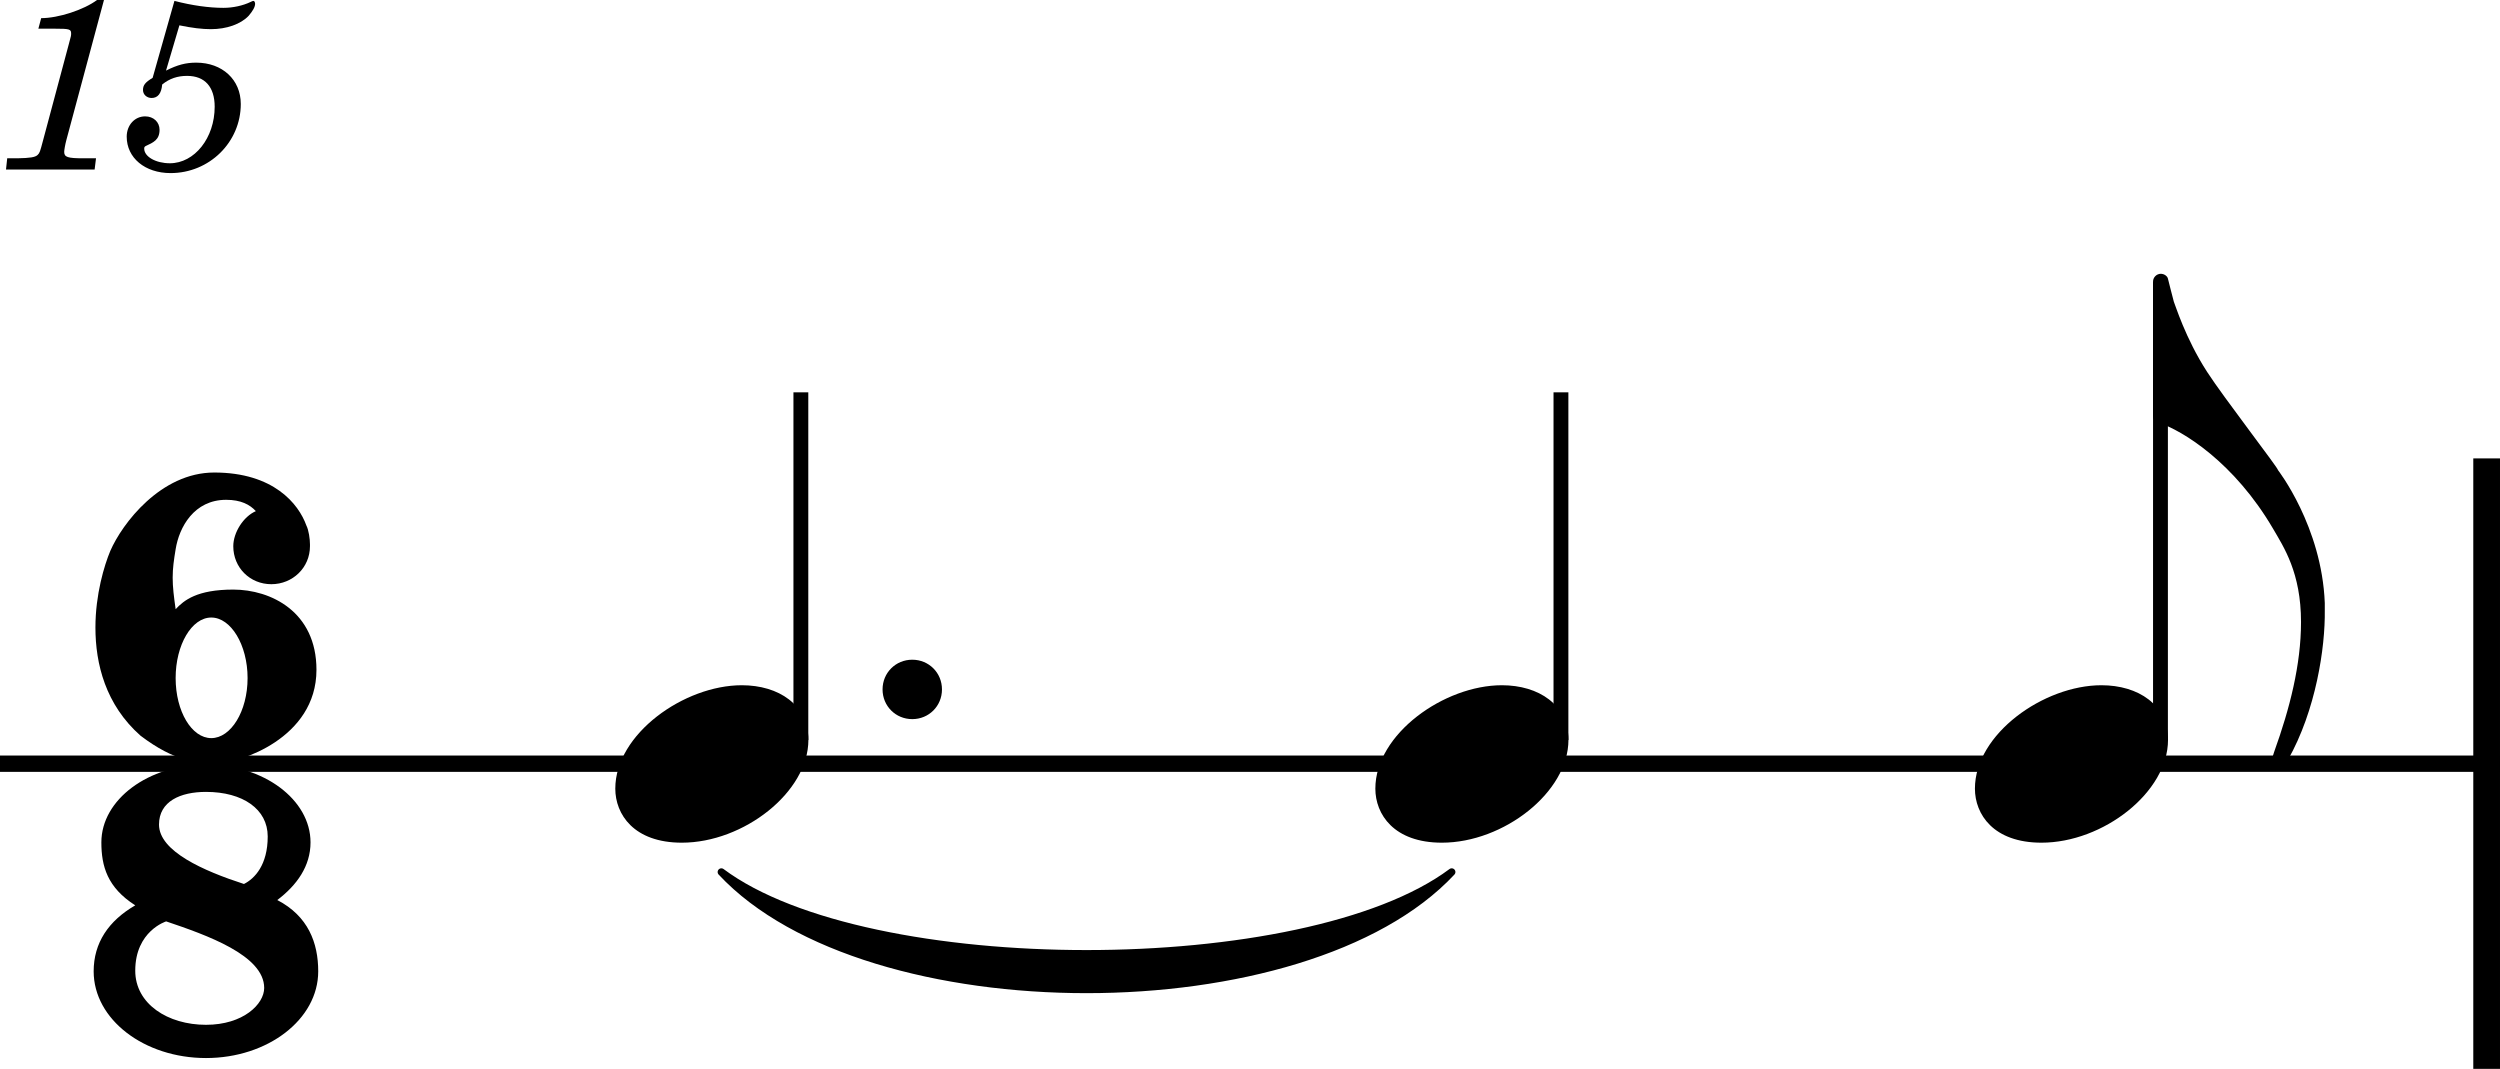
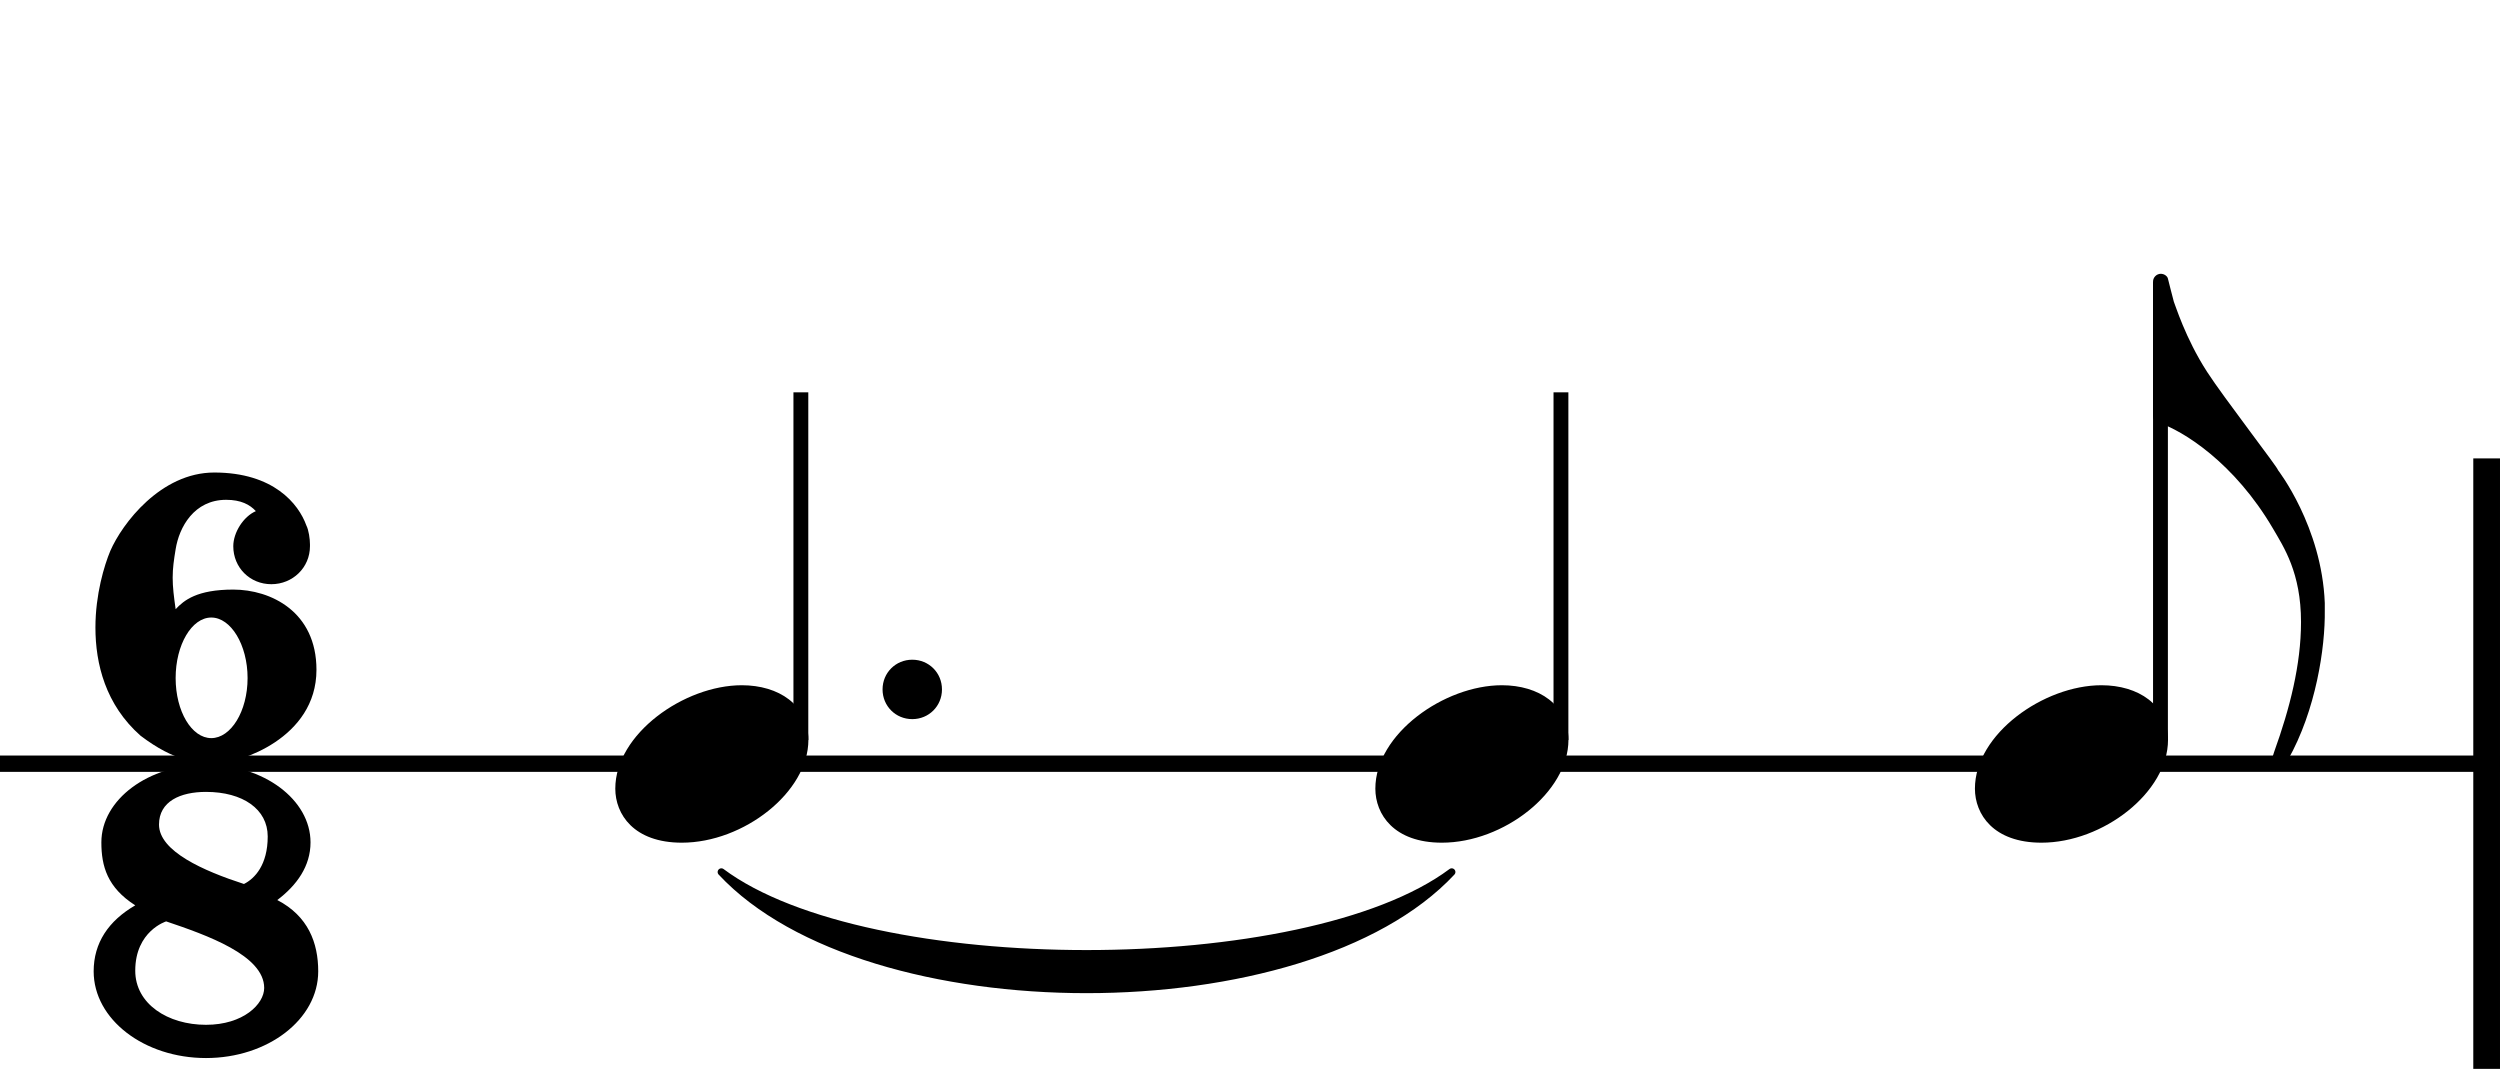
<svg xmlns="http://www.w3.org/2000/svg" width="29.451mm" height="12.592mm" viewBox="0 0 417.417 178.47" version="1.2" id="svg813">
  <defs id="defs813" />
  <polyline class="StaffLines" fill="none" stroke="#000000" stroke-width="2.73" stroke-linejoin="bevel" points="754.253,1428.17 1171.67,1428.17" id="polyline15" transform="translate(-754.253,-1300.66)" />
-   <path class="MeasureNumber" d="m 17.359,-8.0604424e-5 h -1.156 C 14,1.64 9.765,3.03 6.875,3.03 l -0.469,1.76 h 2.75 c 2.438,0 2.719,0.08 2.719,0.8 0,0.36 0,0.36 -0.391,1.8 L 7.203,23.39 c -0.531,2 -0.563,2.12 -0.922,2.48 -0.406,0.39 -1.25,0.52 -3.359,0.56 h -1.719 l -0.203,1.88 H 15.797 l 0.234,-1.88 h -2.156 c -2.594,0 -3.156,-0.2 -3.156,-1.07 0,-0.29 0.156,-1.21 0.359,-1.97 l 6.281,-23.39 M 25.484,13 c -1.25,0.75 -1.609,1.23 -1.609,2.03 0,0.76 0.64,1.33 1.437,1.33 1.047,0 1.641,-0.77 1.766,-2.25 1.234,-1 2.562,-1.44 4.156,-1.44 2.969,0 4.61,1.84 4.61,5.15 0,5.21 -3.36,9.44 -7.485,9.44 -2.359,0 -4.281,-1.11 -4.281,-2.44 0,-0.23 0.047,-0.31 0.234,-0.43 1.282,-0.6 2.328,-1.03 2.328,-2.72 0,-1.28 -1,-2.24 -2.406,-2.24 -1.75,0 -3.078,1.47 -3.078,3.39 0,3.54 3.047,6.08 7.328,6.08 6.469,0 11.719,-5.15 11.719,-11.54 0,-4.05 -3.078,-6.9 -7.438,-6.9 -1.734,0 -3.125,0.36 -5.046,1.33 l 2.234,-7.56 c 2.125,0.44 3.812,0.64 5.25,0.64 2.641,0 5,-0.84 6.312,-2.23 0.688,-0.8 1.079,-1.49 1.079,-2 0,-0.25 -0.125,-0.49 -0.282,-0.49 -0.109,0 -0.203,0.05 -0.437,0.16 -1.313,0.64 -3,1 -4.563,1 -2.39,0 -5.234,-0.39 -8.187,-1.16 l -3.641,12.85" id="path85" />
  <path class="TieSegment" stroke="#000000" stroke-width="1.24" stroke-linecap="round" stroke-linejoin="round" fill-rule="evenodd" d="m 120.441,145.6 c 24.389,18.2 97.556,18.2 121.945,0 -24.389,26.14 -97.556,26.14 -121.945,0" id="path112" />
  <polyline class="BarLine" fill="none" stroke="#000000" stroke-width="4.46" stroke-linejoin="bevel" points="1169.44,1377.2 1169.44,1479.13" id="polyline124" transform="translate(-754.253,-1300.66)" />
  <polyline class="Stem" fill="none" stroke="#000000" stroke-width="2.48" stroke-linejoin="bevel" points="887.971,1424.2 887.971,1366.17" id="polyline169" transform="translate(-754.253,-1300.66)" />
  <polyline class="Stem" fill="none" stroke="#000000" stroke-width="2.48" stroke-linejoin="bevel" points="1014.88,1424.2 1014.88,1366.17" id="polyline170" transform="translate(-754.253,-1300.66)" />
  <polyline class="Stem" fill="none" stroke="#000000" stroke-width="2.48" stroke-linejoin="bevel" points="1114.98,1424.2 1114.98,1347.77" id="polyline171" transform="translate(-754.253,-1300.66)" />
  <path class="Hook" d="m 359.487,69.431 c 0,0.295 0.093,0.791 0.79,1.085 4.263,1.395 12.803,6.758 19.251,17.763 1.783,3.069 4.666,7.347 4.666,15.578 0,7.145 -1.891,14.477 -4.464,21.622 -0.202,0.605 -0.403,1.101 -0.31,1.488 0,0.403 0.108,0.698 0.496,0.899 0.201,0.093 0.403,0.093 0.496,0.093 0.697,0 1.193,-0.387 1.596,-1.085 4.666,-8.246 6.247,-18.755 6.154,-25.001 0,-0.496 0,-0.791 0,-1.194 -0.496,-12.803 -7.843,-22.227 -7.843,-22.227 0.295,0 -9.129,-12.199 -11.811,-16.368 -3.658,-5.658 -5.347,-11.3 -5.549,-11.703 -0.093,-0.294 -0.992,-3.875 -0.992,-3.875 -0.093,-0.388 -0.589,-0.791 -1.193,-0.791 -0.698,0 -1.287,0.605 -1.287,1.287 v 22.428" id="path377" style="stroke-width:0.992" />
  <path class="Note" d="m 329.747,131.679 c 0,4.263 3.069,9.021 11.113,9.021 10.308,0 21.127,-8.432 21.127,-17.159 0,-5.859 -4.96,-9.129 -11.113,-9.129 -9.625,0 -21.127,8.137 -21.127,17.267" id="path572" style="stroke-width:0.992" />
  <path class="Note" d="m 229.638,131.679 c 0,4.263 3.069,9.021 11.113,9.021 10.308,0 21.127,-8.432 21.127,-17.159 0,-5.859 -4.96,-9.129 -11.113,-9.129 -9.625,0 -21.127,8.137 -21.127,17.267" id="path574" style="stroke-width:0.992" />
  <path class="Note" d="m 102.734,131.679 c 0,4.263 3.069,9.021 11.113,9.021 10.308,0 21.127,-8.432 21.127,-17.159 0,-5.859 -4.96,-9.129 -11.113,-9.129 -9.625,0 -21.127,8.137 -21.127,17.267" id="path581" style="stroke-width:0.992" />
  <path class="TimeSig" d="m 38.951,98.441 c -6.06,0 -8.23,1.783 -9.625,3.271 -0.295,-2.077 -0.496,-3.674 -0.496,-5.255 0,-1.596 0.201,-2.976 0.496,-4.759 0.589,-3.673 3.069,-8.246 8.432,-8.246 2.48,0 3.968,0.806 4.96,1.891 -2.077,0.899 -3.767,3.565 -3.767,5.859 0,3.565 2.775,6.34 6.355,6.34 3.565,0 6.448,-2.774 6.448,-6.34 v -0.201 c 0,0 0,0 0,-0.109 0,-0.883 -0.201,-2.371 -0.605,-3.162 -1.287,-3.58 -5.456,-8.835 -15.376,-8.835 -8.928,0 -15.376,8.525 -17.36,13.097 -0.992,2.372 -2.48,7.239 -2.48,12.788 0,6.061 1.69,12.896 7.533,18.058 5.766,4.371 9.424,4.573 12.896,4.573 3.487,0 16.476,-4.077 16.476,-15.578 0,-9.719 -7.641,-13.392 -13.888,-13.392 m -3.673,24.8 c -3.271,0 -5.952,-4.464 -5.952,-10.028 0,-5.549 2.681,-10.106 5.952,-10.106 3.271,0 6.061,4.557 6.061,10.106 0,5.564 -2.79,10.028 -6.061,10.028" id="path647" style="stroke-width:0.992" />
  <path class="TimeSig" d="m 46.298,150.277 c 3.27,-2.48 5.549,-5.657 5.549,-9.625 0,-7.145 -7.827,-12.989 -17.453,-12.989 -9.626,0 -17.469,5.844 -17.469,12.989 0,3.968 0.992,7.533 5.657,10.509 -4.464,2.588 -6.944,6.262 -6.944,11.02 0,8.029 8.432,14.477 18.755,14.477 10.307,0 18.739,-6.448 18.739,-14.477 0,-4.758 -1.674,-9.222 -6.835,-11.904 m -11.904,20.832 c -6.355,0 -11.811,-3.472 -11.811,-9.036 0,-6.634 5.161,-8.231 5.161,-8.231 6.743,2.279 16.368,5.657 16.368,11.114 0,2.681 -3.472,6.153 -9.718,6.153 m 6.339,-23.513 c -6.743,-2.186 -14.183,-5.456 -14.183,-9.92 0,-3.875 3.565,-5.456 7.843,-5.456 6.153,0 10.307,2.883 10.307,7.44 0,4.758 -2.17,7.037 -3.968,7.936" id="path648" style="stroke-width:0.992" />
  <path class="NoteDot" d="m 147.358,115.11 c 0,2.775 2.186,4.96 4.96,4.96 2.775,0 4.96,-2.186 4.96,-4.96 0,-2.775 -2.185,-4.96 -4.96,-4.96 -2.774,0 -4.96,2.185 -4.96,4.96" id="path792" style="stroke-width:0.992" />
</svg>
